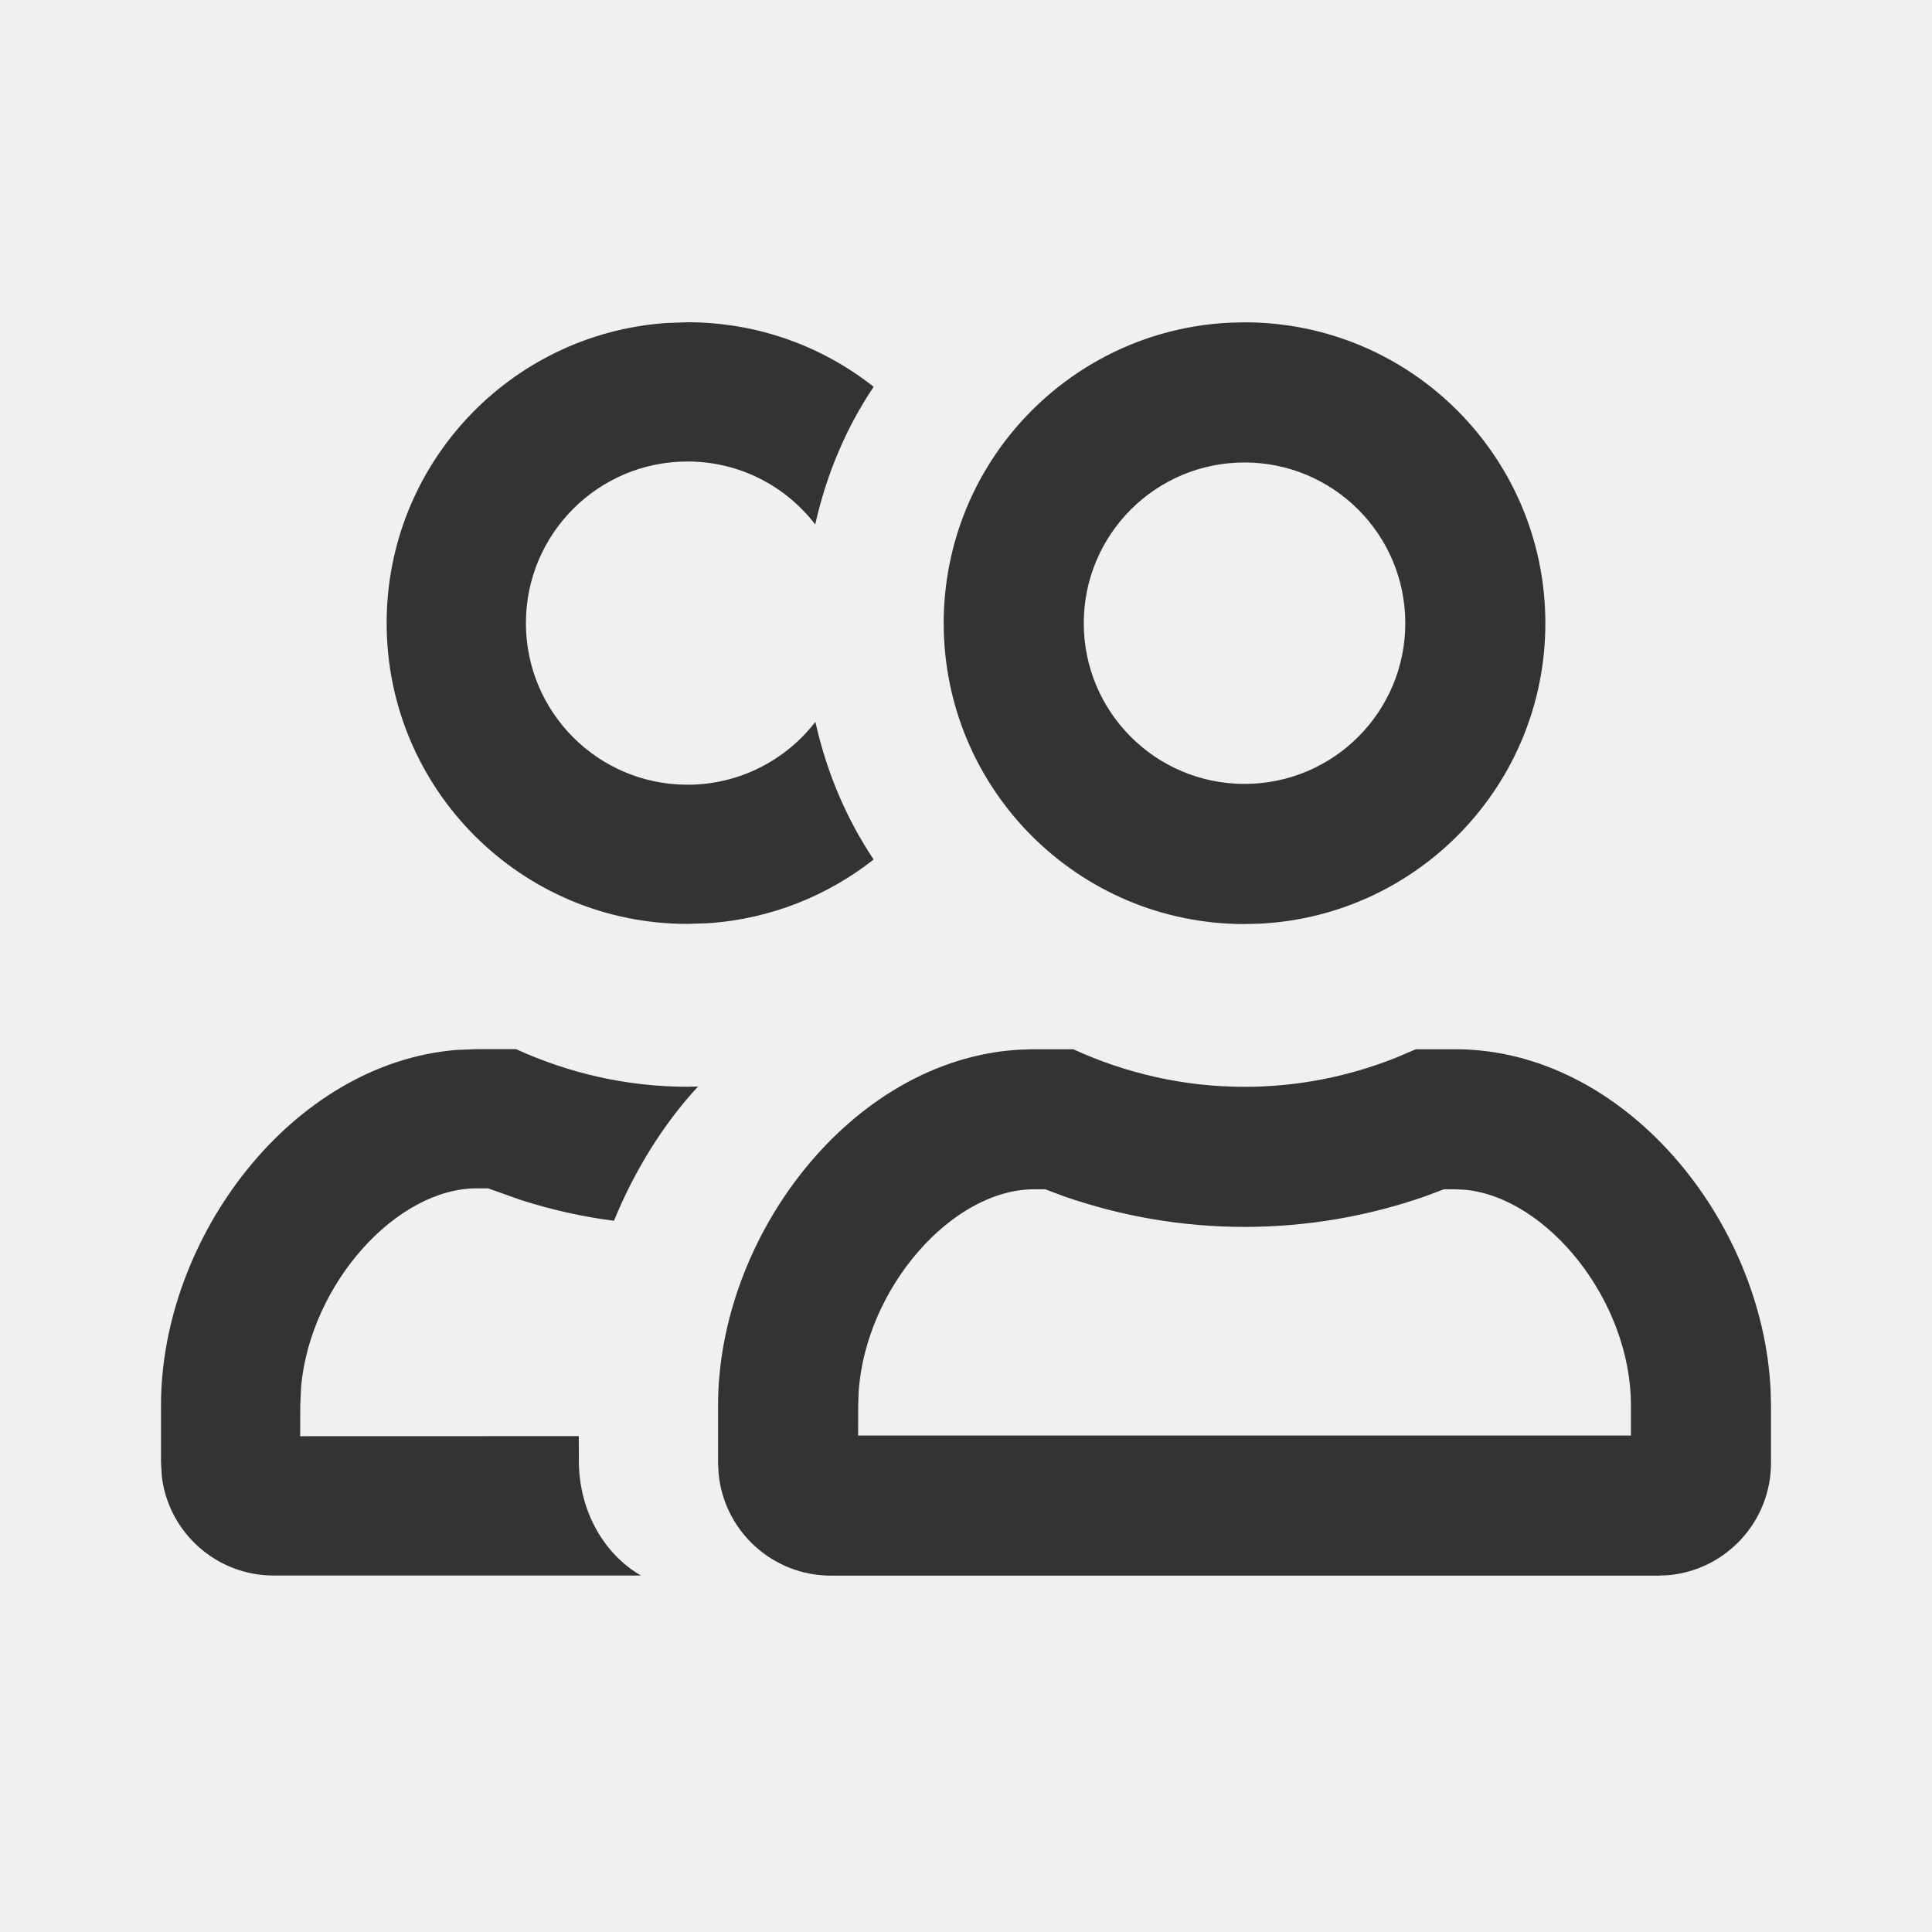
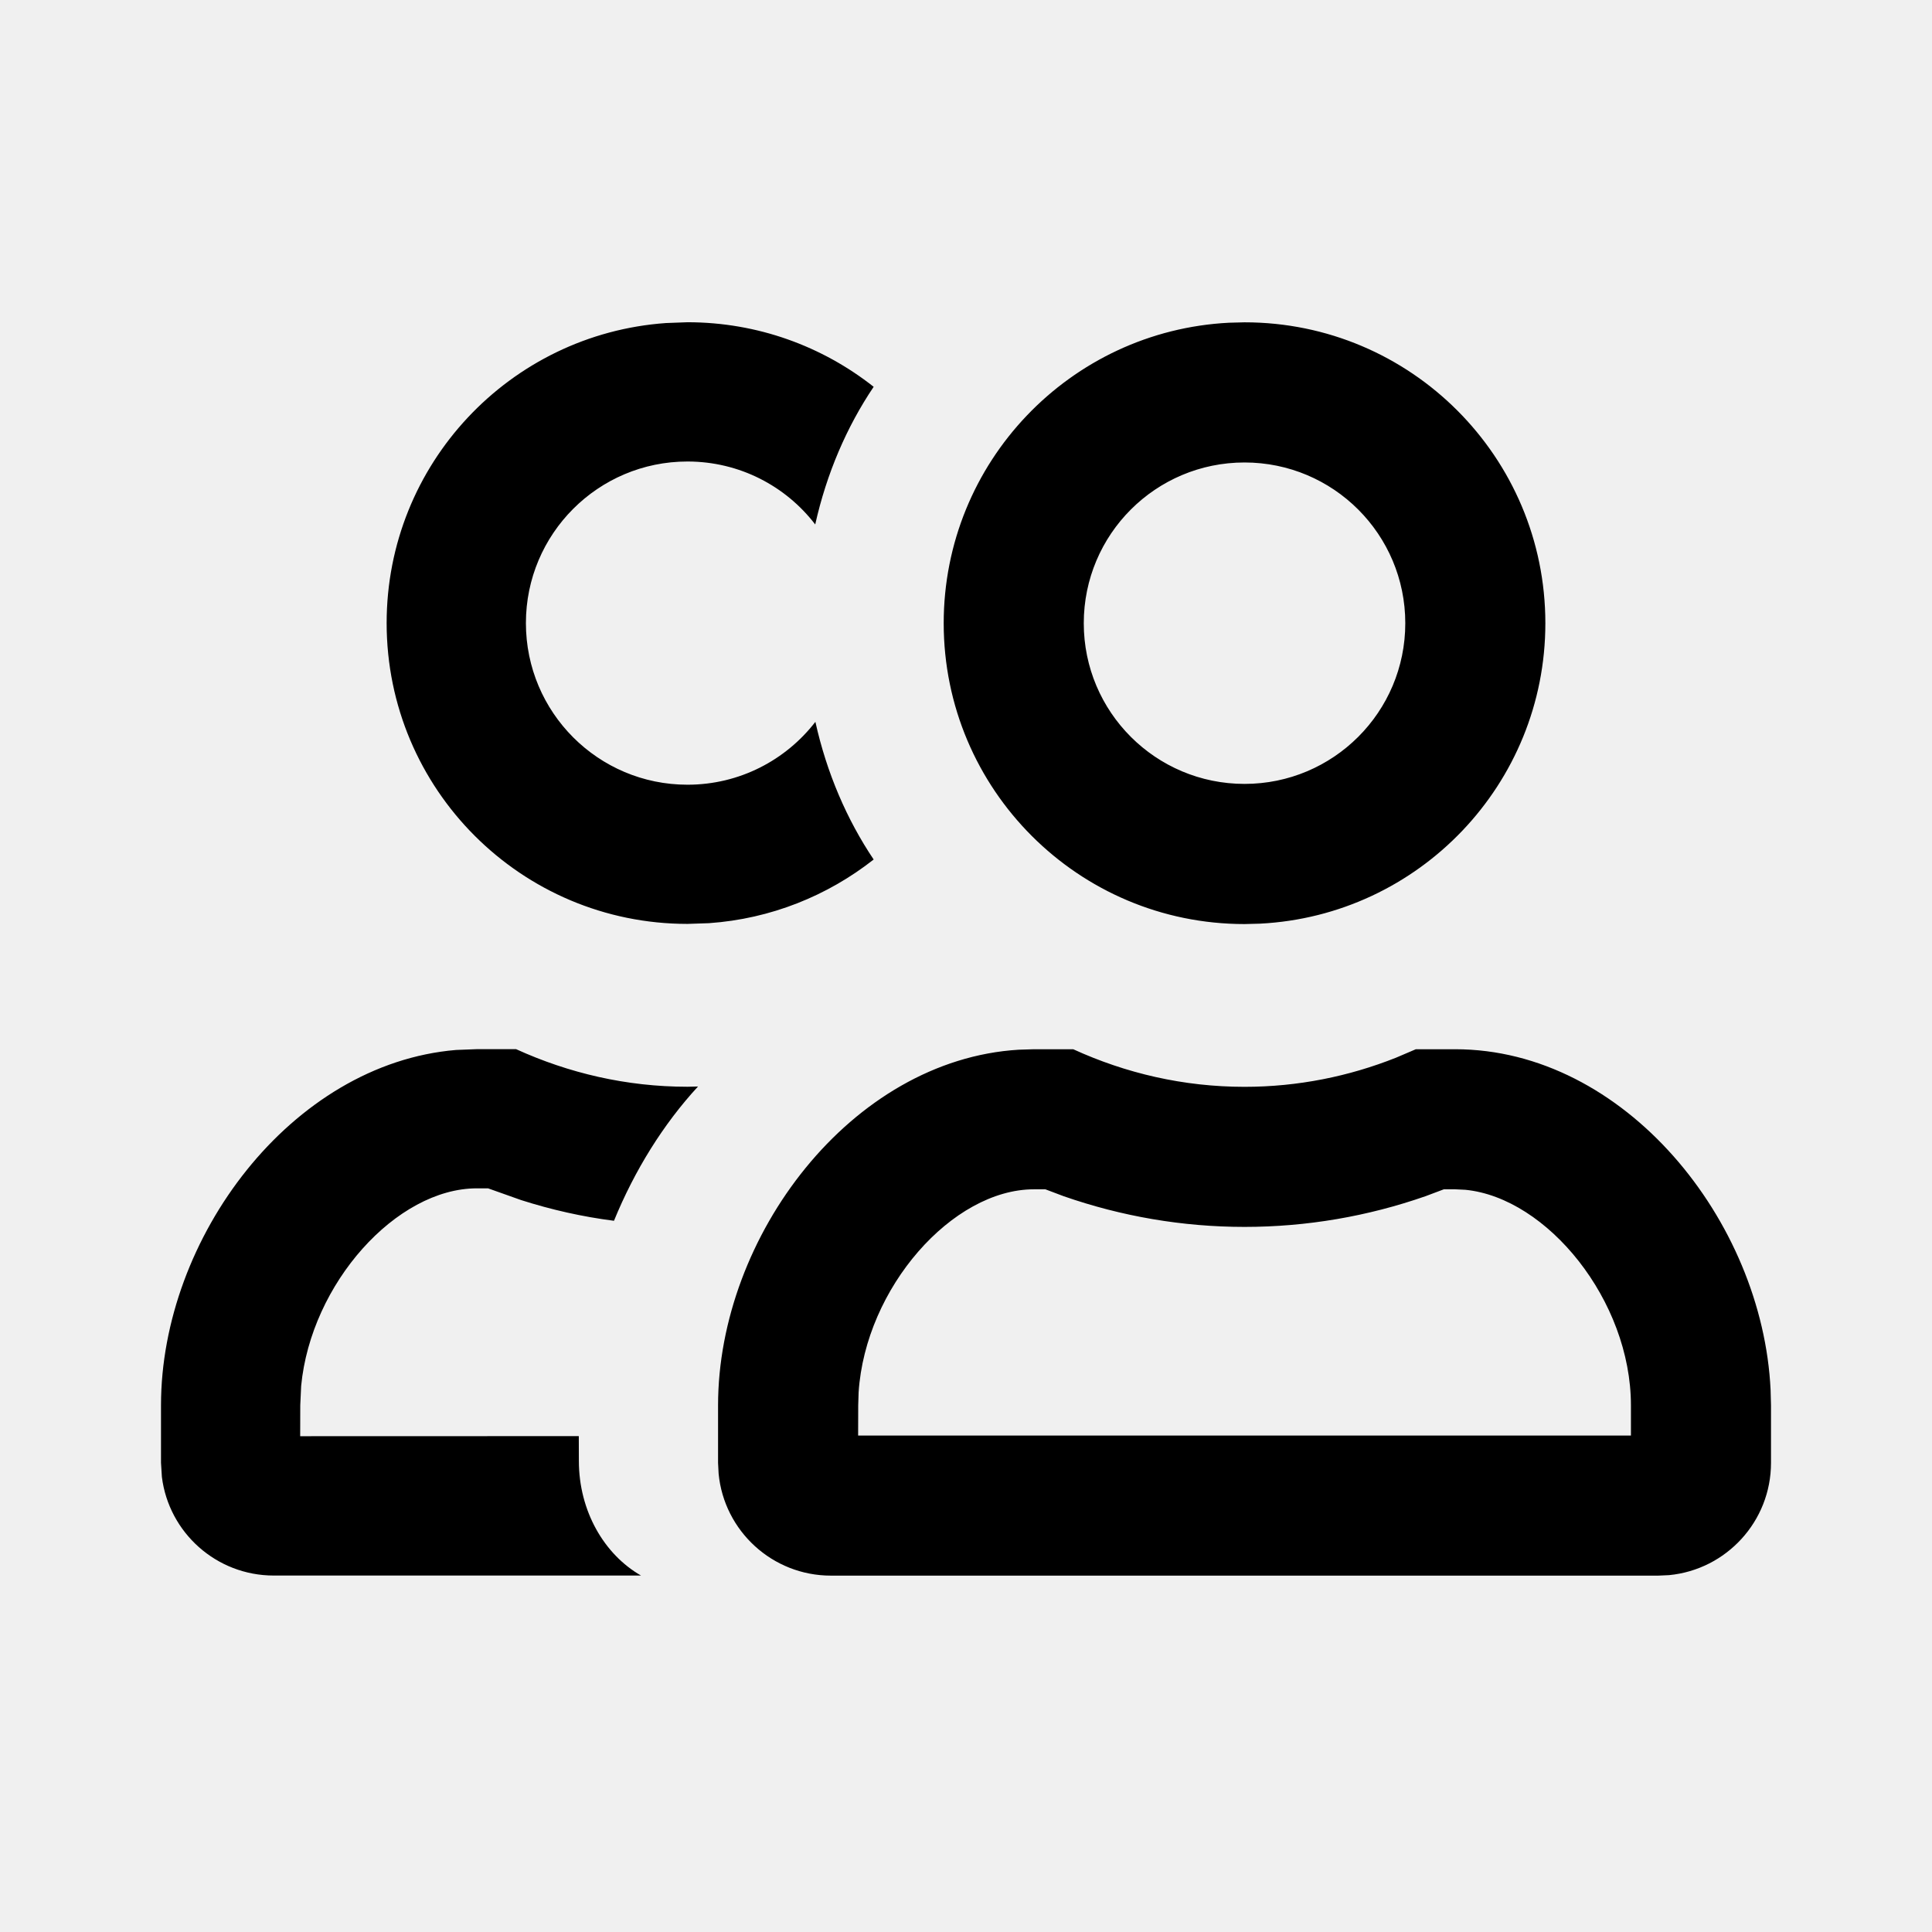
- <svg xmlns="http://www.w3.org/2000/svg" width="24" height="24" viewBox="0 0 24 24" fill="none">
-   <g clip-path="url(#clip0_1_146)">
-     <path d="M13.332 13.034C13.983 13.332 14.701 13.501 15.46 13.501C16.124 13.501 16.759 13.371 17.342 13.139L17.588 13.034H18.076C20.179 13.034 21.896 15.161 21.995 17.267L22 17.458V18.172C22 18.9 21.444 19.499 20.733 19.567L20.599 19.573H10.322C9.594 19.573 8.995 19.017 8.927 18.307L8.92 18.172V17.458C8.92 15.356 10.576 13.166 12.654 13.04L12.844 13.034H13.332ZM6.411 13.033C7.063 13.33 7.781 13.5 8.54 13.5L8.671 13.497C8.24 13.964 7.883 14.539 7.627 15.165C7.235 15.115 6.85 15.028 6.474 14.908L6.063 14.762L5.924 14.762C4.925 14.762 3.863 15.942 3.741 17.217L3.73 17.457L3.729 17.841L7.19 17.84L7.191 18.148C7.191 18.77 7.505 19.31 7.963 19.572L3.401 19.572C2.687 19.572 2.097 19.038 2.011 18.347L2 18.171V17.457C2 15.378 3.62 13.213 5.666 13.043L5.924 13.033H6.411ZM12.986 14.774L12.844 14.774C11.831 14.774 10.751 15.997 10.666 17.296L10.661 17.458L10.66 17.833H20.26V17.458C20.26 16.155 19.22 14.88 18.203 14.78L18.076 14.774L17.936 14.774L17.71 14.859C16.992 15.11 16.233 15.241 15.46 15.241C14.688 15.241 13.932 15.11 13.214 14.86L12.986 14.774ZM15.46 4.004C17.524 4.004 19.197 5.677 19.197 7.742C19.197 9.741 17.627 11.374 15.652 11.474L15.46 11.479C13.396 11.479 11.723 9.806 11.723 7.742C11.723 5.742 13.293 4.109 15.268 4.009L15.46 4.004ZM8.54 4.003C9.413 4.003 10.217 4.303 10.853 4.805C10.52 5.299 10.269 5.879 10.127 6.515C9.762 6.039 9.187 5.733 8.54 5.733C7.431 5.733 6.533 6.632 6.533 7.74C6.533 8.849 7.431 9.748 8.54 9.748C9.187 9.748 9.762 9.442 10.129 8.967C10.27 9.603 10.521 10.183 10.853 10.677C10.282 11.126 9.577 11.414 8.807 11.468L8.54 11.477C6.476 11.477 4.803 9.805 4.803 7.74C4.803 5.766 6.333 4.15 8.273 4.013L8.54 4.003ZM15.46 5.745C14.357 5.745 13.463 6.638 13.463 7.742C13.463 8.845 14.357 9.738 15.46 9.738C16.563 9.738 17.457 8.845 17.457 7.742C17.457 6.638 16.563 5.745 15.46 5.745Z" fill="#333333" />
-   </g>
-   <defs>
-     <clipPath id="clip0_1_146">
-       <rect width="24" height="24" fill="white" />
-     </clipPath>
-   </defs>
+ <svg xmlns="http://www.w3.org/2000/svg" width="24" height="24" viewBox="0 0 24 24" fill="#000000">
+   <path d="M13.332 13.034C13.983 13.332 14.701 13.501 15.46 13.501C16.124 13.501 16.759 13.371 17.342 13.139L17.588 13.034H18.076C20.179 13.034 21.896 15.161 21.995 17.267L22 17.458V18.172C22 18.9 21.444 19.499 20.733 19.567L20.599 19.573H10.322C9.594 19.573 8.995 19.017 8.927 18.307L8.92 18.172V17.458C8.92 15.356 10.576 13.166 12.654 13.04L12.844 13.034H13.332ZM6.411 13.033C7.063 13.33 7.781 13.5 8.54 13.5L8.671 13.497C8.24 13.964 7.883 14.539 7.627 15.165C7.235 15.115 6.85 15.028 6.474 14.908L6.063 14.762L5.924 14.762C4.925 14.762 3.863 15.942 3.741 17.217L3.73 17.457L3.729 17.841L7.19 17.84L7.191 18.148C7.191 18.77 7.505 19.31 7.963 19.572L3.401 19.572C2.687 19.572 2.097 19.038 2.011 18.347L2 18.171V17.457C2 15.378 3.62 13.213 5.666 13.043L5.924 13.033H6.411ZM12.986 14.774L12.844 14.774C11.831 14.774 10.751 15.997 10.666 17.296L10.661 17.458L10.66 17.833H20.26V17.458C20.26 16.155 19.22 14.88 18.203 14.78L18.076 14.774L17.936 14.774L17.71 14.859C16.992 15.11 16.233 15.241 15.46 15.241C14.688 15.241 13.932 15.11 13.214 14.86L12.986 14.774ZM15.46 4.004C17.524 4.004 19.197 5.677 19.197 7.742C19.197 9.741 17.627 11.374 15.652 11.474L15.46 11.479C13.396 11.479 11.723 9.806 11.723 7.742C11.723 5.742 13.293 4.109 15.268 4.009L15.46 4.004ZM8.54 4.003C9.413 4.003 10.217 4.303 10.853 4.805C10.52 5.299 10.269 5.879 10.127 6.515C9.762 6.039 9.187 5.733 8.54 5.733C7.431 5.733 6.533 6.632 6.533 7.74C6.533 8.849 7.431 9.748 8.54 9.748C9.187 9.748 9.762 9.442 10.129 8.967C10.27 9.603 10.521 10.183 10.853 10.677C10.282 11.126 9.577 11.414 8.807 11.468L8.54 11.477C6.476 11.477 4.803 9.805 4.803 7.74C4.803 5.766 6.333 4.15 8.273 4.013L8.54 4.003ZM15.46 5.745C14.357 5.745 13.463 6.638 13.463 7.742C13.463 8.845 14.357 9.738 15.46 9.738C16.563 9.738 17.457 8.845 17.457 7.742C17.457 6.638 16.563 5.745 15.46 5.745Z" />
</svg>
